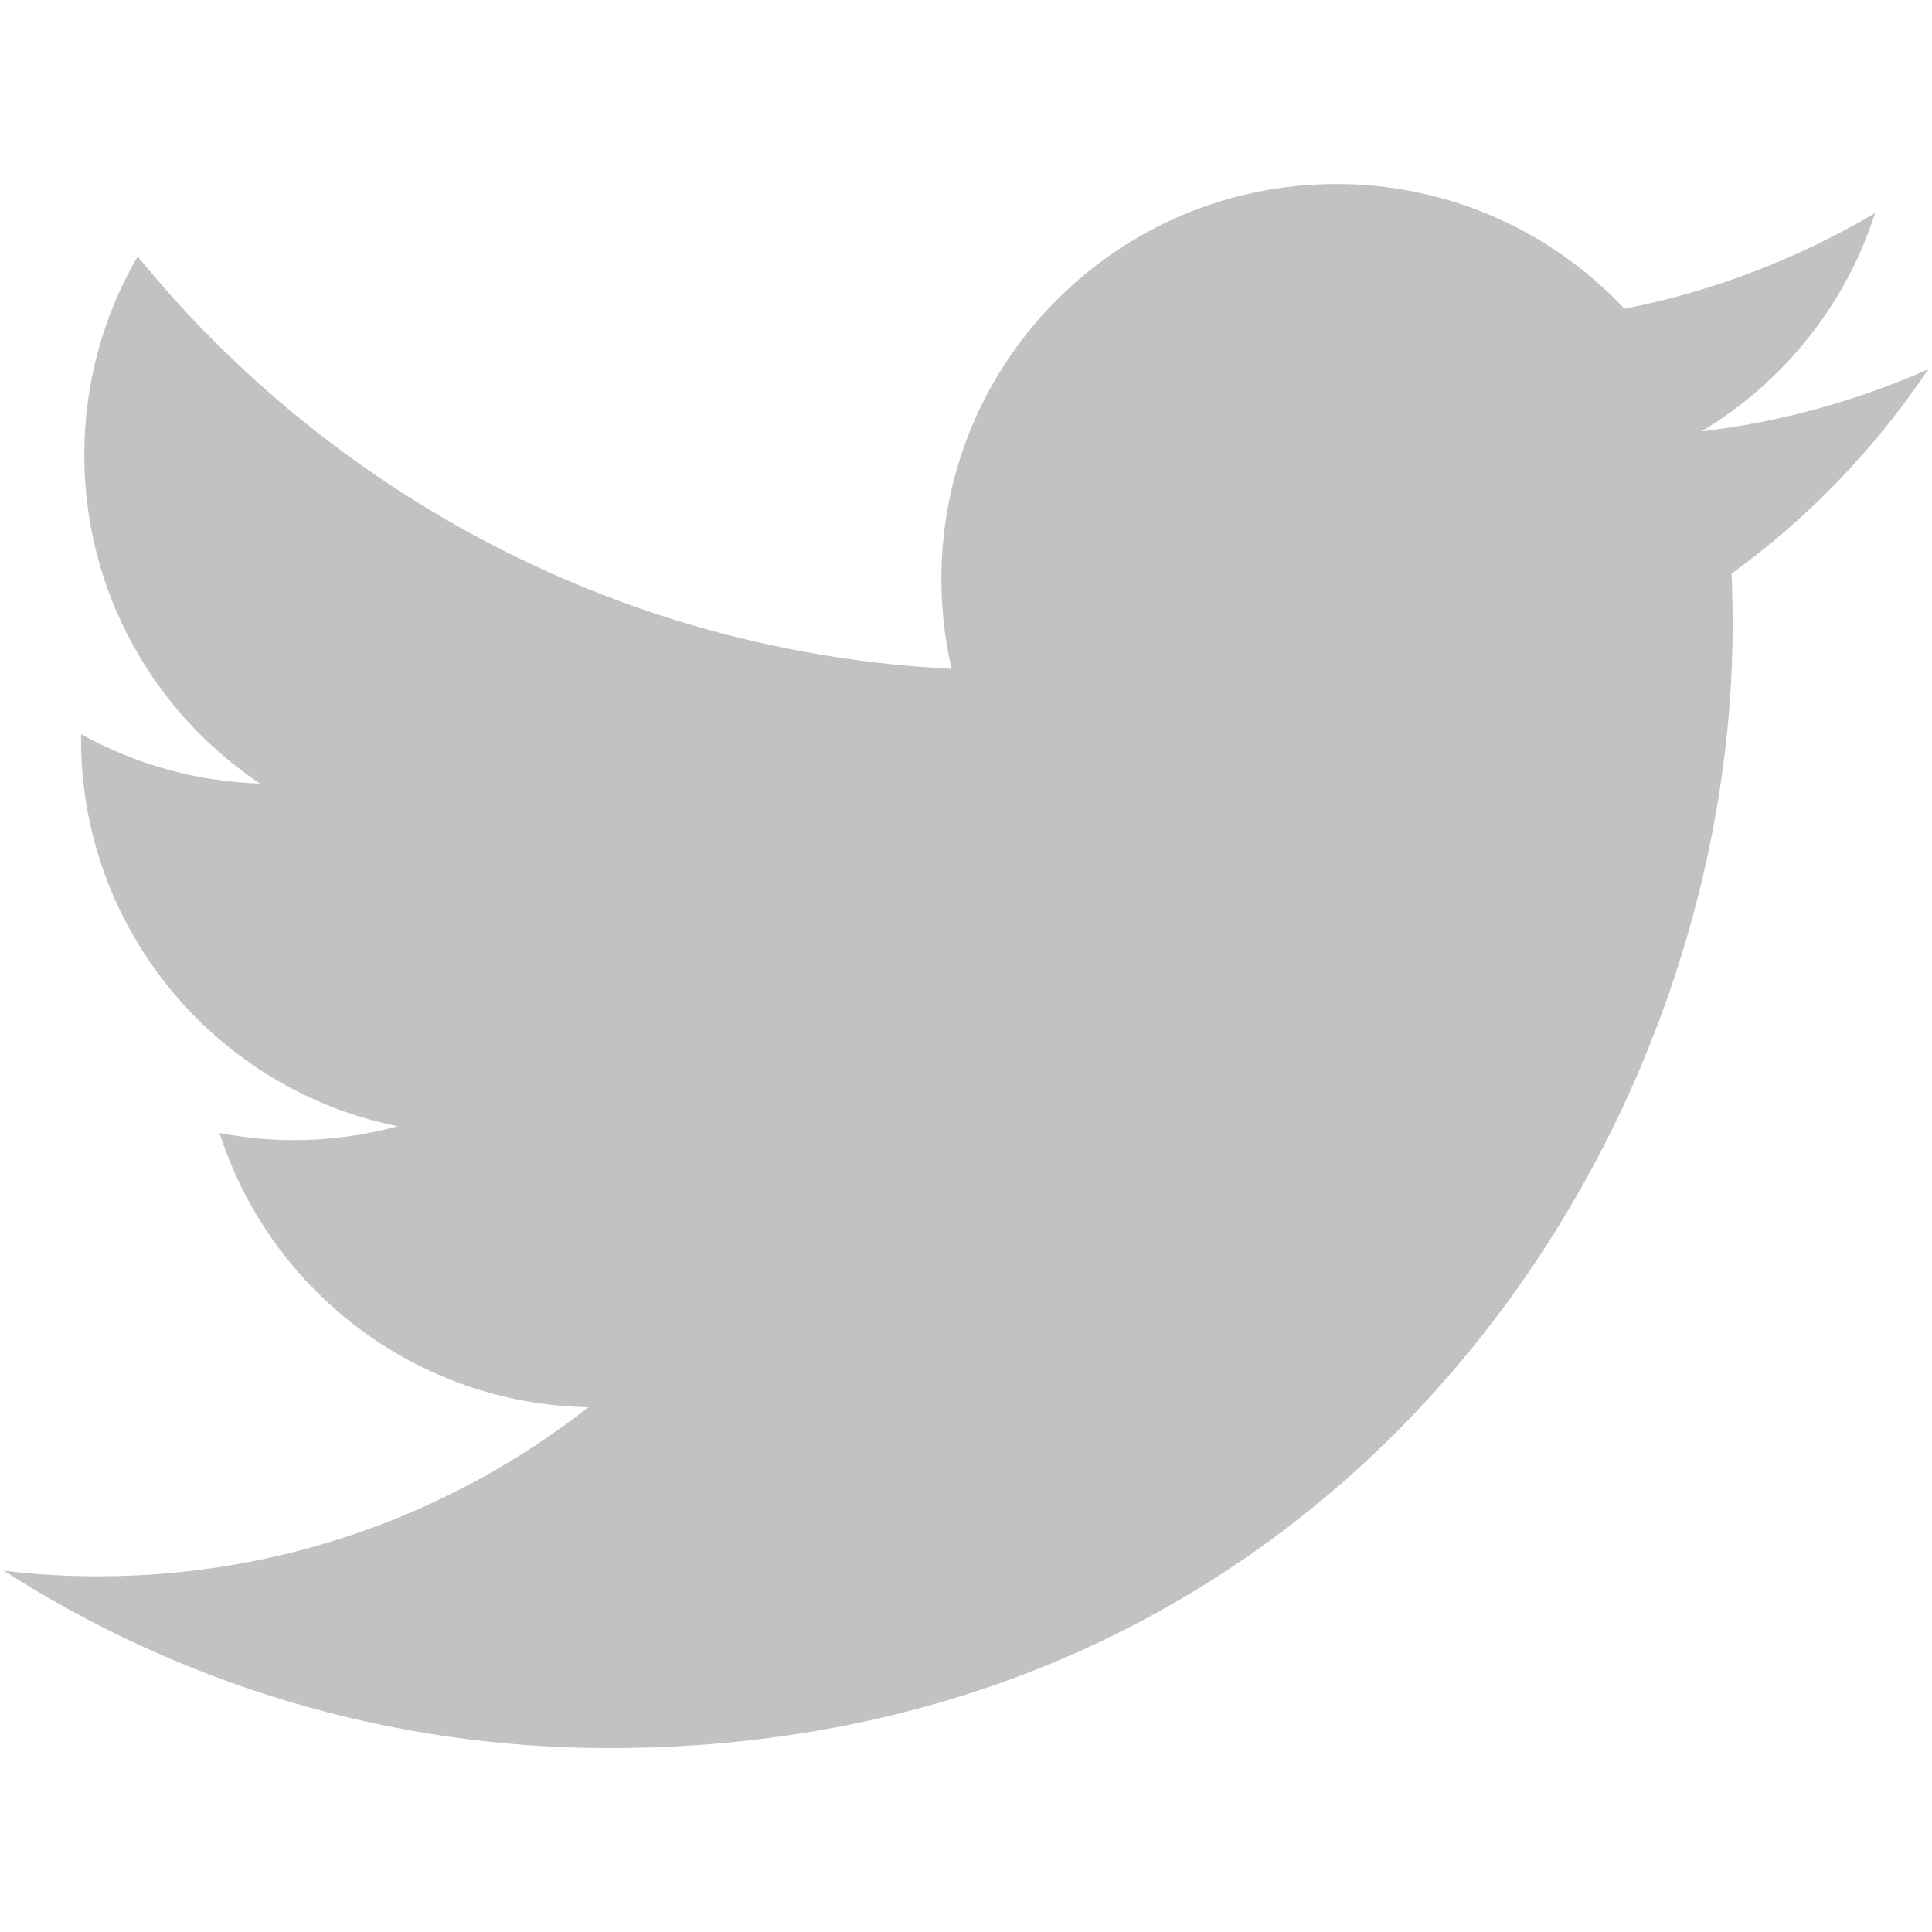
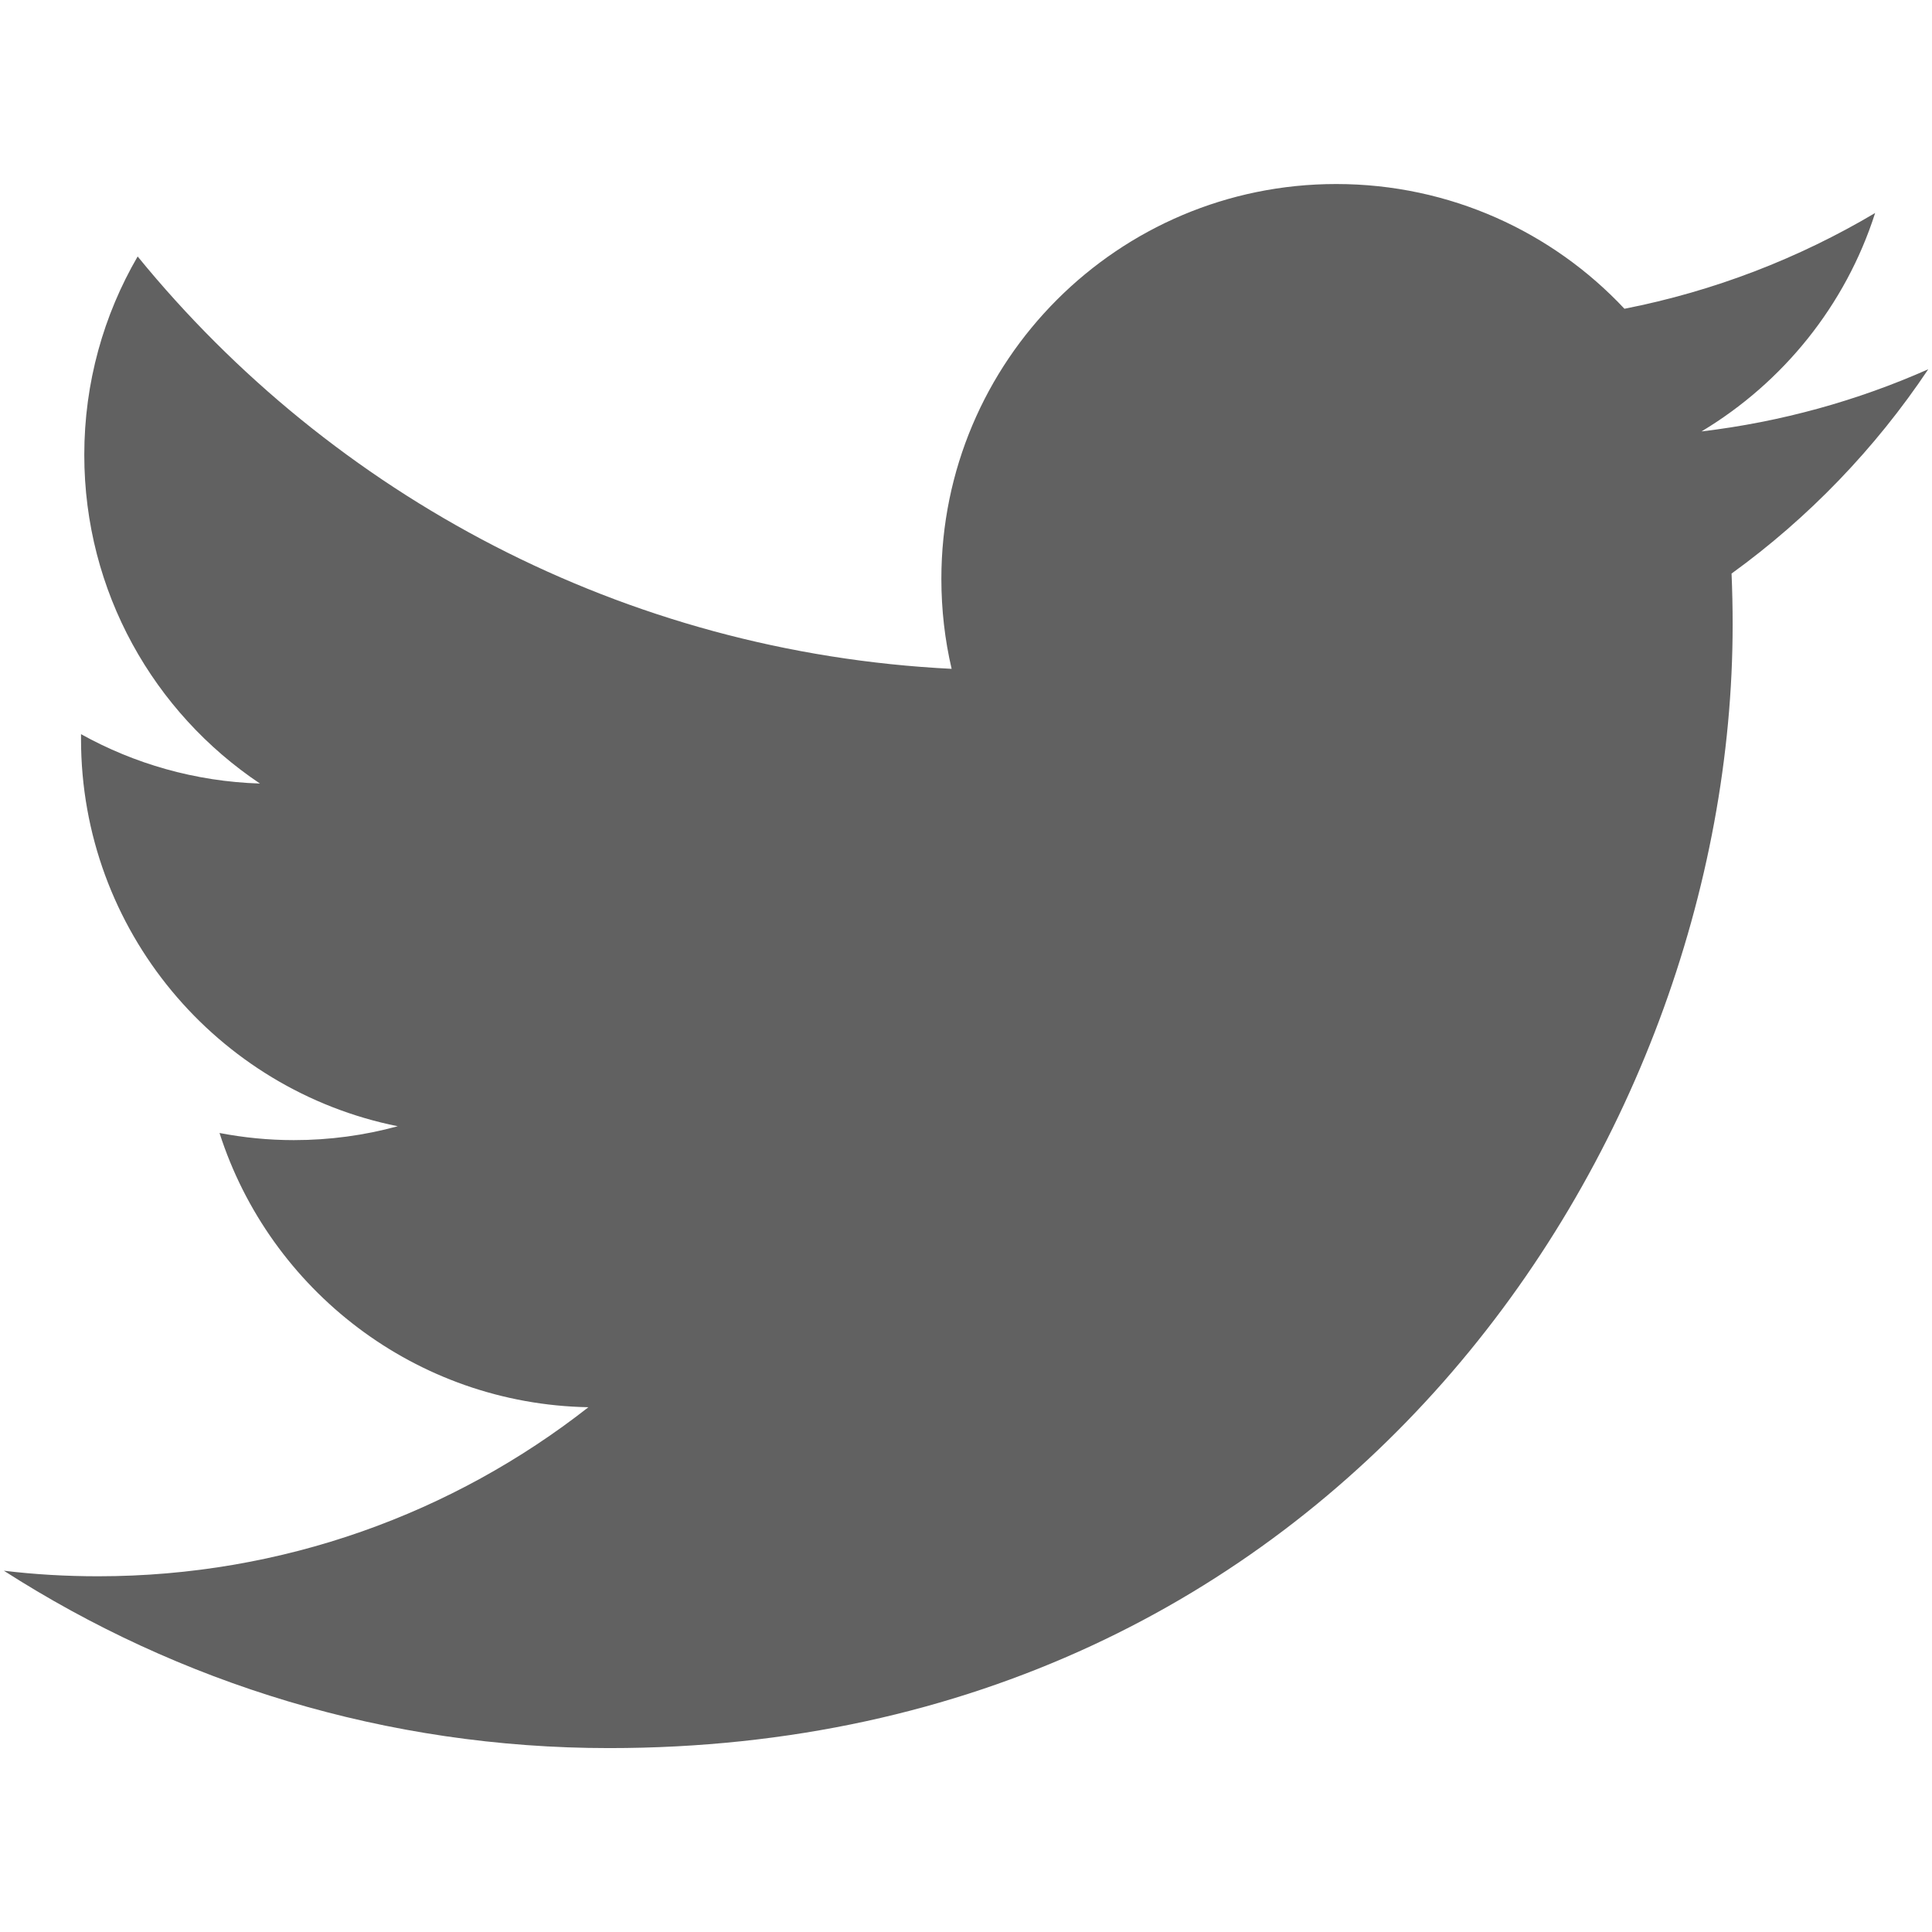
<svg xmlns="http://www.w3.org/2000/svg" version="1.1" class="twitter-icon-svg" x="0px" y="0px" viewBox="0 0 16 16" enable-background="new 0 0 16 16" xml:space="preserve">
-   <path fill="#C2C2C2" d="M15.969,3.058c-0.586,0.26-1.217,0.436-1.878,0.515c0.675-0.405,1.194-1.045,1.438-1.809   c-0.632,0.375-1.332,0.647-2.076,0.793c-0.596-0.636-1.446-1.033-2.387-1.033c-1.806,0-3.27,1.464-3.27,3.27   c0,0.256,0.029,0.506,0.085,0.745C5.163,5.404,2.753,4.102,1.14,2.124C0.859,2.607,0.698,3.168,0.698,3.767   c0,1.134,0.577,2.135,1.455,2.722C1.616,6.472,1.112,6.325,0.671,6.08c0,0.014,0,0.027,0,0.041c0,1.584,1.127,2.906,2.623,3.206   C3.02,9.402,2.731,9.442,2.433,9.442c-0.211,0-0.416-0.021-0.615-0.059c0.416,1.299,1.624,2.245,3.055,2.271   c-1.119,0.877-2.529,1.4-4.061,1.4c-0.264,0-0.524-0.015-0.78-0.046c1.447,0.928,3.166,1.469,5.013,1.469   c6.015,0,9.304-4.983,9.304-9.304c0-0.142-0.003-0.283-0.009-0.423C14.976,4.29,15.531,3.714,15.969,3.058z" />
+   <path fill="#616161" d="M15.969,3.058c-0.586,0.26-1.217,0.436-1.878,0.515c0.675-0.405,1.194-1.045,1.438-1.809   c-0.632,0.375-1.332,0.647-2.076,0.793c-0.596-0.636-1.446-1.033-2.387-1.033c-1.806,0-3.27,1.464-3.27,3.27   c0,0.256,0.029,0.506,0.085,0.745C5.163,5.404,2.753,4.102,1.14,2.124C0.859,2.607,0.698,3.168,0.698,3.767   c0,1.134,0.577,2.135,1.455,2.722C1.616,6.472,1.112,6.325,0.671,6.08c0,0.014,0,0.027,0,0.041c0,1.584,1.127,2.906,2.623,3.206   C3.02,9.402,2.731,9.442,2.433,9.442c-0.211,0-0.416-0.021-0.615-0.059c0.416,1.299,1.624,2.245,3.055,2.271   c-1.119,0.877-2.529,1.4-4.061,1.4c-0.264,0-0.524-0.015-0.78-0.046c1.447,0.928,3.166,1.469,5.013,1.469   c6.015,0,9.304-4.983,9.304-9.304c0-0.142-0.003-0.283-0.009-0.423C14.976,4.29,15.531,3.714,15.969,3.058z" />
</svg>
